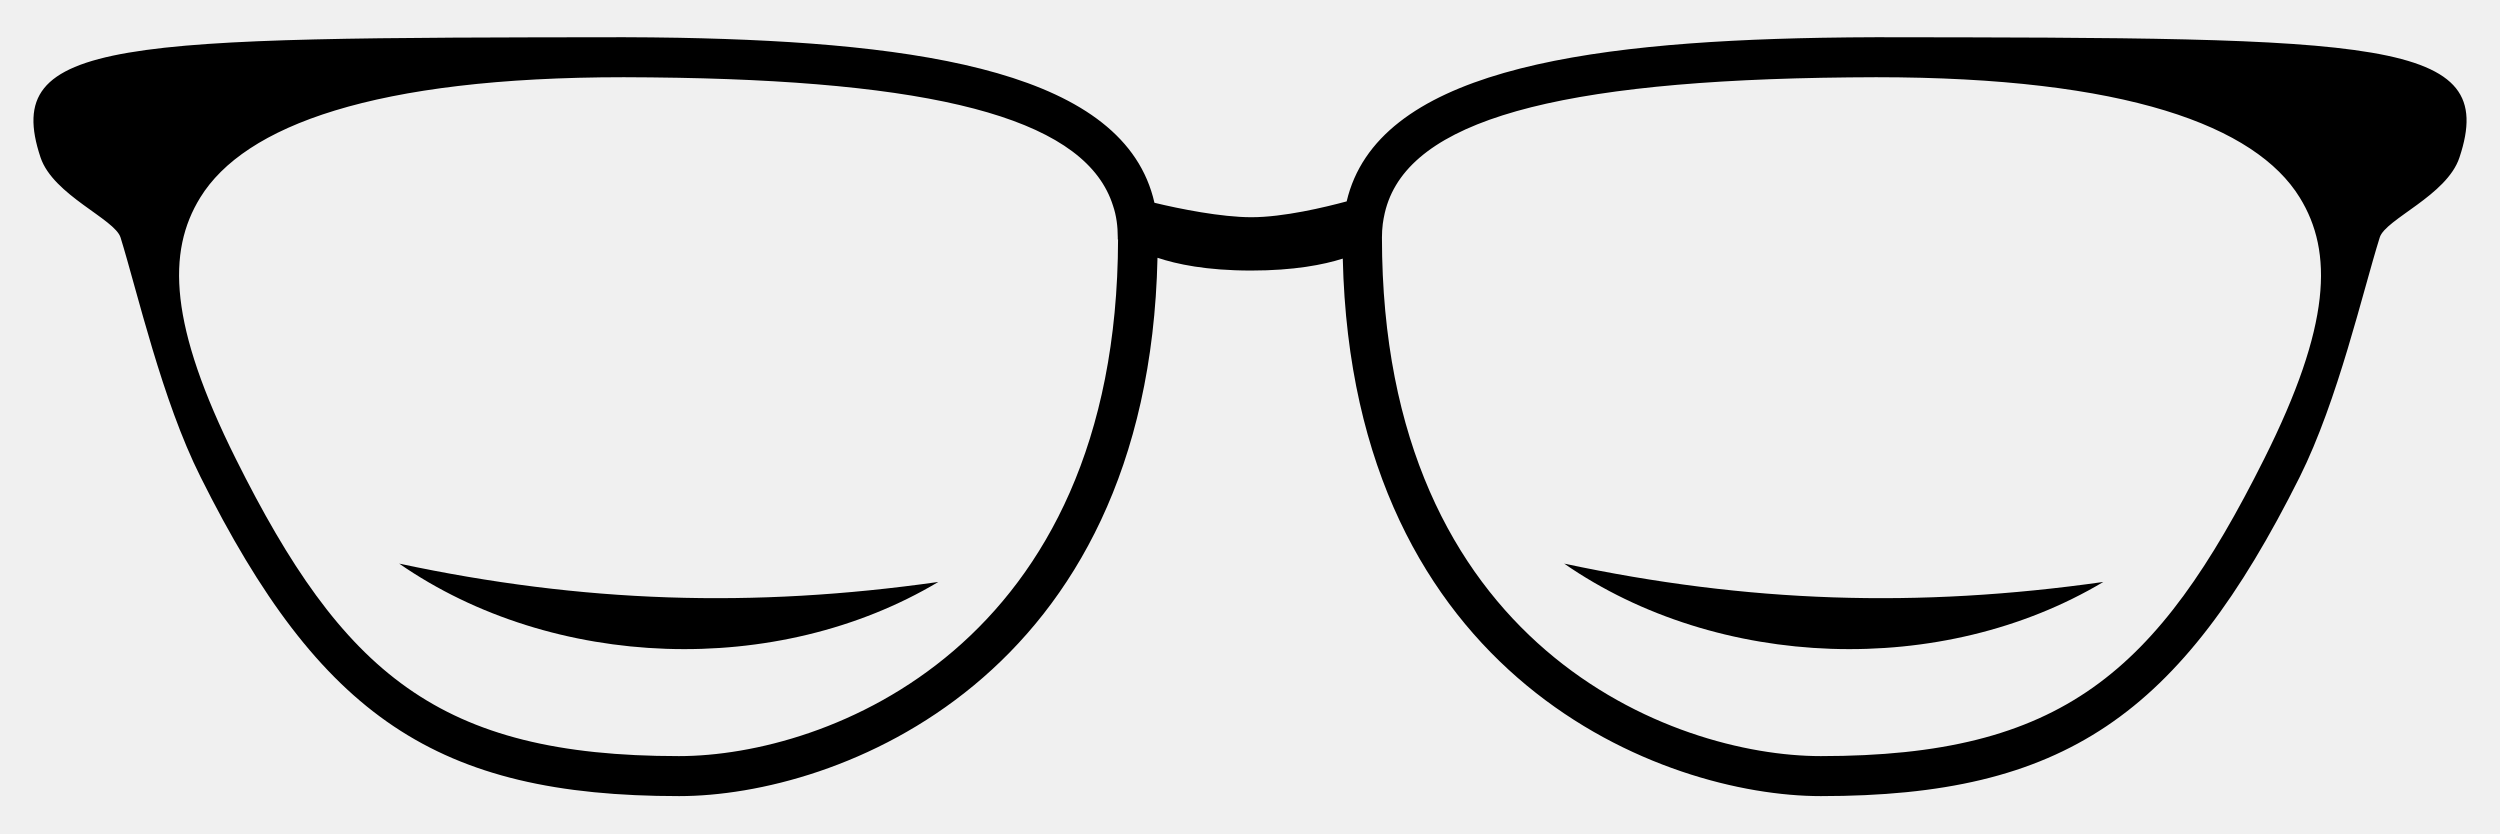
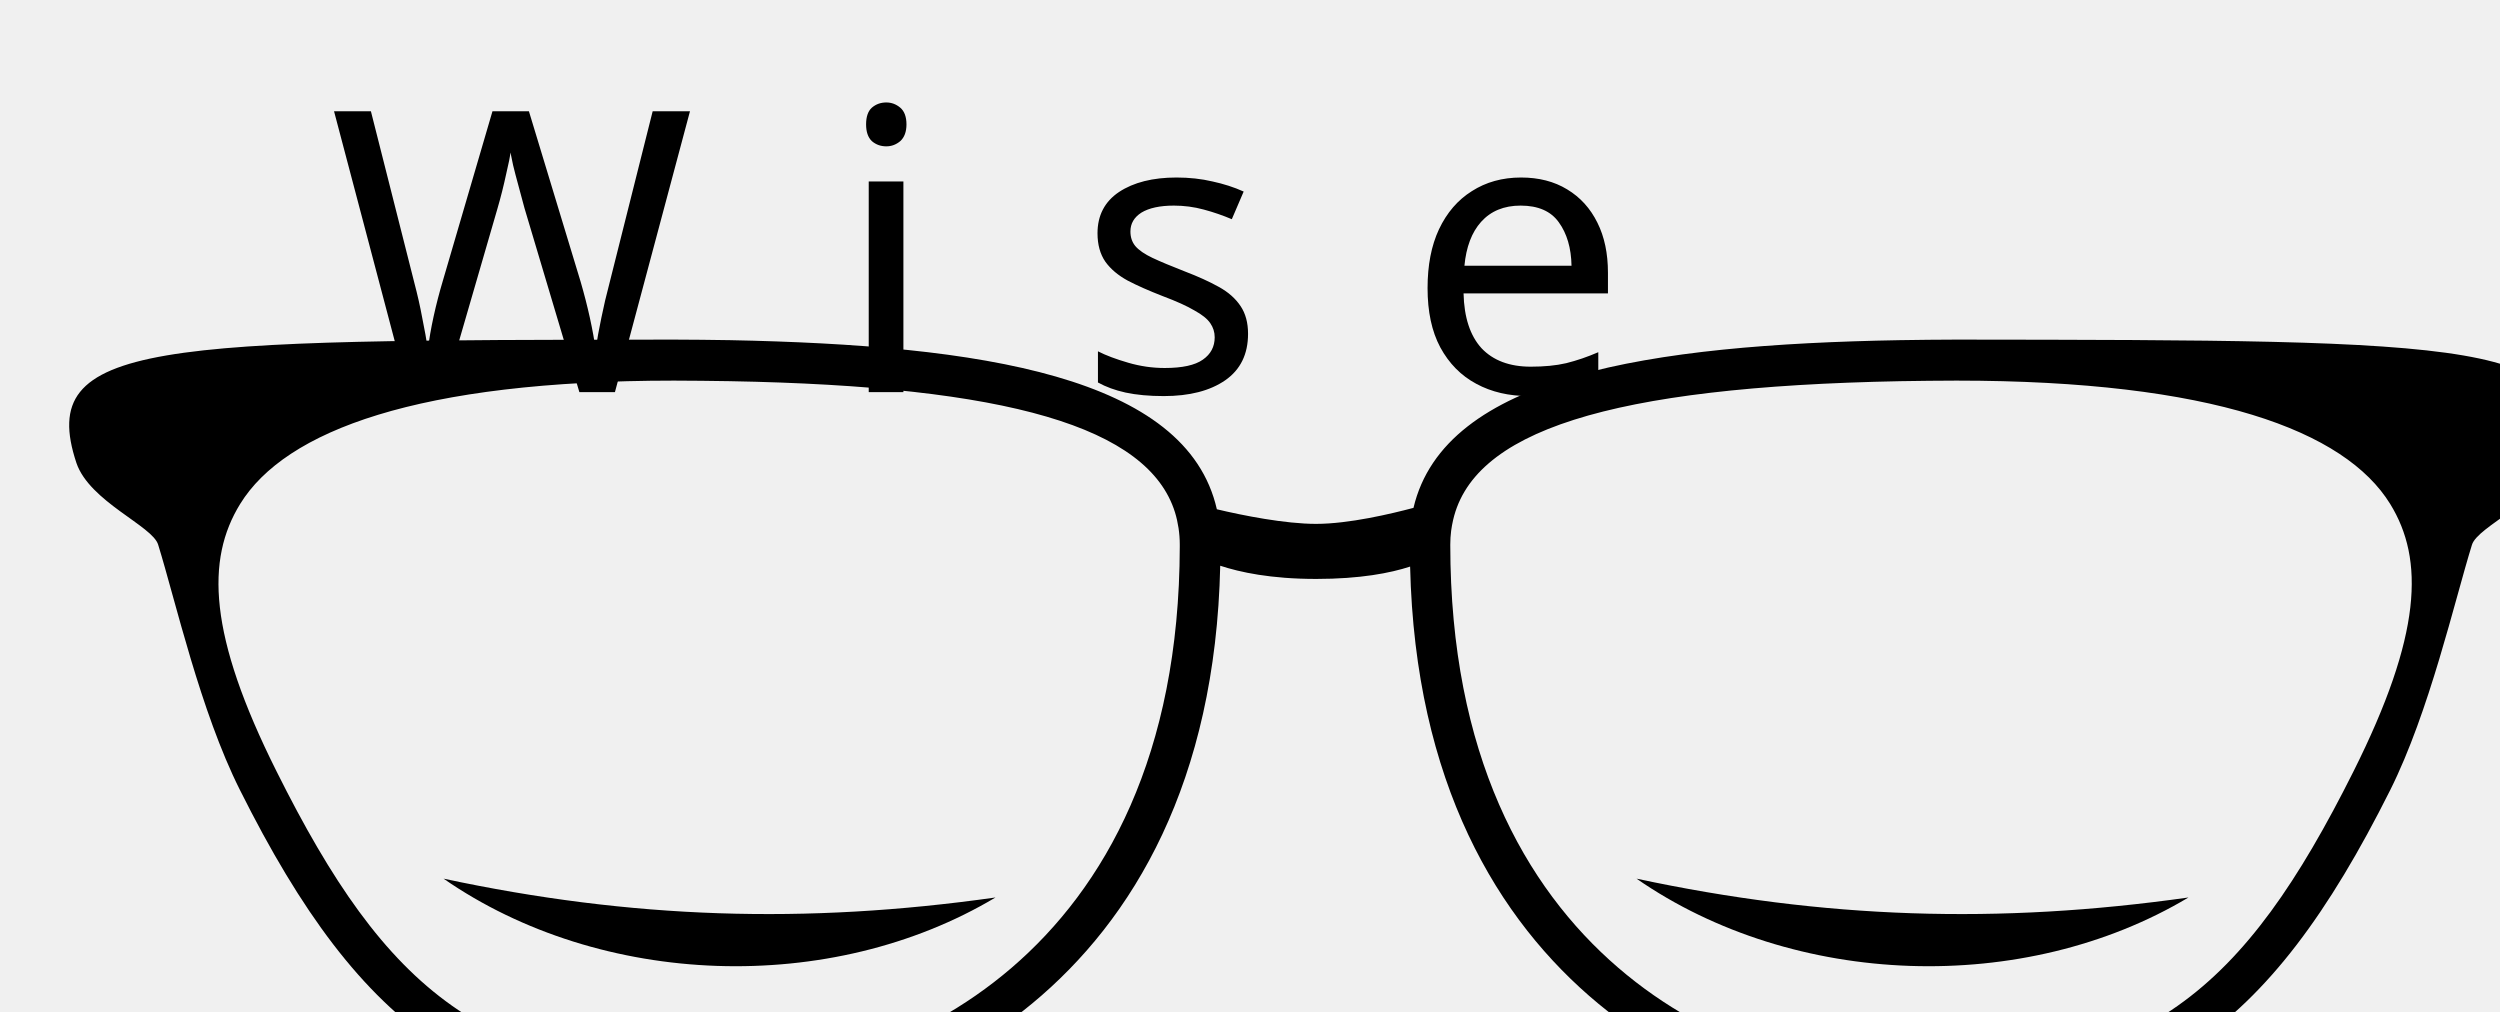
- <svg xmlns="http://www.w3.org/2000/svg" version="1.1" id="Layer_1" x="0px" y="0px" viewBox="0 0 90 30" style="enable-background:new 0 0 90 30;" xml:space="preserve">
+ <svg xmlns="http://www.w3.org/2000/svg" version="1.1" id="Layer_1" x="0px" y="0px" viewBox="0 0 89 36" style="enable-background:new 0 0 89 36;" xml:space="preserve">
+   <style type="text/css">
+ 	.st0{display:none;}
+ 	.st1{display:inline;}
+ 	.st2{display:inline;fill:#FFFFFF;}
+ 	.st3{font-family:'CooperBlack';}
+ 	.st4{font-size:14px;}
+ 	.st5{letter-spacing:5;}
+ </style>
+   <g class="st0">
+     <path class="st1" d="M-40.01-89c0,0-0.42,25.7-17,25C-72.54-64.66-73.89-86.21-74-88.9c0.05,0.25,0.26,0.48,0.61,0.71   C-71.4-86.93-64.82-86-57.01-86C-47.62-86-40.01-87.34-40.01-89z" />
+     <path class="st2" d="M-40.01-89c0,1.66-7.61,3-17,3c-7.81,0-14.39-0.93-16.38-2.19c-0.35-0.23-0.56-0.46-0.61-0.71v-0.14   c0-0.05,0.01-0.1,0.02-0.14c0.54-1.58,7.93-2.82,16.97-2.82C-47.62-92-40.01-90.66-40.01-89z" />
+     <g class="st1">
+       <path d="M-57.45-92.78c-1.36-0.21-2.23-1.65-2.33-2.96c-0.38-3.46,4.03-7.71,0.05-10.2c0.65,0.04,1.25,0.46,1.68,0.98    C-54.99-101.17-61.94-95.89-57.45-92.78L-57.45-92.78z" />
+     </g>
+     <g class="st1">
+       <path d="M-54.45-88.78c-1.36-0.21-2.23-1.65-2.33-2.96c-0.38-3.46,4.03-7.71,0.05-10.2c0.65,0.04,1.25,0.46,1.68,0.98    C-51.99-97.17-58.94-91.89-54.45-88.78L-54.45-88.78z" />
+     </g>
+   </g>
  <g>
-     <path d="M67.55,1.34c-0.64,0-1.3,0.01-1.99,0.02c-8.76,0.16-15.99,1.25-17.08,5.89c-0.78,0.21-2.27,0.57-3.43,0.57   c-1.08,0-2.58-0.3-3.49-0.52c-1.06-4.69-8.32-5.77-17.11-5.94c-0.68-0.01-1.34-0.02-1.98-0.02C4.34,1.36,0.02,1.36,1.46,5.67   c0.46,1.36,2.67,2.21,2.88,2.88c0.61,1.97,1.49,5.85,2.88,8.62c4.3,8.62,8.5,11.49,17.23,11.49c5.66,0,16.89-4.17,17.22-19.38   c0.69,0.23,1.76,0.46,3.37,0.46c1.54,0,2.61-0.21,3.3-0.43c0.35,15.18,11.57,19.35,17.21,19.35c8.74,0,12.93-2.88,17.24-11.49   c1.38-2.77,2.26-6.64,2.88-8.62c0.2-0.66,2.42-1.51,2.87-2.88C89.98,1.36,85.67,1.36,67.55,1.34z M40.25,8.62   c-0.03,14.68-10.48,18.6-15.81,18.6c-8.66,0-12.11-3-15.95-10.7C6.09,11.71,6,9.07,7.21,7.11c1.59-2.58,6.26-4.33,15.25-4.33   c0.63,0,1.28,0.01,1.96,0.02c9.78,0.18,14.71,1.61,15.65,4.61c0.12,0.35,0.17,0.74,0.17,1.14V8.62z M81.51,16.52   c-3.85,7.7-7.29,10.7-15.96,10.7c-5.33,0-15.8-3.93-15.8-18.67c0-0.16,0.01-0.33,0.03-0.49c0.01-0.07,0.02-0.13,0.03-0.19   c0-0.02,0.01-0.03,0.01-0.05c0.61-3.28,5.54-4.83,15.76-5.02c0.67-0.01,1.32-0.02,1.96-0.02c8.99,0,13.66,1.75,15.25,4.33   C84,9.07,83.92,11.71,81.51,16.52z" />
-     <path d="M14.37,20.29c6.61,1.41,12.72,1.61,19.41,0.66C27.98,24.41,19.91,24.13,14.37,20.29L14.37,20.29z" />
-     <path d="M56.31,20.29c6.61,1.41,12.72,1.61,19.41,0.66C69.92,24.41,61.85,24.13,56.31,20.29L56.31,20.29z" />
+     <path d="M-31.45-132c-0.64,0-1.3,0.01-1.99,0.02c-8.76,0.16-15.99,1.25-17.08,5.89c-0.78,0.21-2.27,0.57-3.43,0.57   c-1.08,0-2.58-0.3-3.49-0.52c-1.06-4.69-8.32-5.77-17.11-5.94c-0.68-0.01-1.34-0.02-1.98-0.02c-18.12,0.02-22.44,0.02-21,4.33   c0.46,1.36,2.67,2.21,2.88,2.88c0.61,1.97,1.49,5.85,2.88,8.62c4.3,8.62,8.5,11.49,17.23,11.49c5.66,0,16.89-4.17,17.22-19.38   c0.69,0.23,1.76,0.46,3.37,0.46c1.54,0,2.61-0.21,3.3-0.43c0.35,15.18,11.57,19.35,17.21,19.35c8.74,0,12.93-2.88,17.24-11.49   c1.38-2.77,2.26-6.64,2.88-8.62c0.2-0.66,2.42-1.51,2.87-2.88C-9.02-131.98-13.33-131.98-31.45-132z M-58.75-124.73   c-0.03,14.68-10.48,18.6-15.81,18.6c-8.66,0-12.11-3-15.95-10.7c-2.41-4.81-2.49-7.46-1.28-9.41c1.59-2.58,6.26-4.33,15.25-4.33   c0.63,0,1.28,0.01,1.96,0.02c9.78,0.18,14.71,1.61,15.65,4.61c0.12,0.35,0.17,0.74,0.17,1.14V-124.73z M-17.49-116.82   c-3.85,7.7-7.29,10.7-15.96,10.7c-5.33,0-15.8-3.93-15.8-18.67c0-0.16,0.01-0.33,0.03-0.49c0.01-0.07,0.02-0.13,0.03-0.19   c0-0.02,0.01-0.03,0.01-0.05c0.61-3.28,5.54-4.83,15.76-5.02c0.67-0.01,1.32-0.02,1.96-0.02c8.99,0,13.66,1.75,15.25,4.33   C-15-124.27-15.08-121.63-17.49-116.82z" />
+     <path d="M-84.63-113.06c6.61,1.41,12.72,1.61,19.41,0.66C-71.02-108.93-79.09-109.21-84.63-113.06L-84.63-113.06z" />
+     <path d="M-42.69-113.06c6.61,1.41,12.72,1.61,19.41,0.66C-29.08-108.93-37.15-109.21-42.69-113.06L-42.69-113.06z" />
  </g>
+   <g>
+     <path d="M-32.69-74c-0.31,0-0.64,0-0.97,0.01c-4.27,0.08-7.79,0.61-8.33,2.87c-0.38,0.1-1.11,0.28-1.67,0.28   c-0.53,0-1.26-0.14-1.7-0.25c-0.52-2.28-4.06-2.81-8.34-2.9c-0.33,0-0.65-0.01-0.97-0.01c-8.84,0.01-10.94,0.01-10.24,2.11   c0.22,0.66,1.3,1.08,1.4,1.4c0.3,0.96,0.72,2.85,1.4,4.2c2.1,4.2,4.14,5.6,8.4,5.6c2.76,0,8.23-2.03,8.4-9.45   c0.34,0.11,0.86,0.22,1.64,0.22c0.75,0,1.27-0.1,1.61-0.21c0.17,7.4,5.64,9.43,8.39,9.43c4.26,0,6.3-1.4,8.41-5.6   c0.67-1.35,1.1-3.24,1.4-4.2c0.1-0.32,1.18-0.74,1.4-1.4C-21.76-73.99-23.86-73.99-32.69-74z M-46-70.45   c-0.01,7.16-5.11,9.07-7.7,9.07c-4.22,0-5.9-1.46-7.77-5.21c-1.17-2.35-1.21-3.64-0.63-4.59c0.78-1.26,3.05-2.11,7.43-2.11   c0.31,0,0.63,0,0.96,0.01c4.77,0.09,7.17,0.78,7.63,2.25c0.06,0.17,0.08,0.36,0.08,0.56V-70.45z M-25.89-66.6   c-1.88,3.75-3.56,5.21-7.78,5.21c-2.6,0-7.7-1.92-7.7-9.1c0-0.08,0-0.16,0.01-0.24c0-0.03,0.01-0.07,0.01-0.09   c0-0.01,0-0.01,0-0.02c0.3-1.6,2.7-2.35,7.68-2.45c0.33,0,0.64-0.01,0.96-0.01c4.38,0,6.66,0.86,7.43,2.11   C-24.67-70.23-24.71-68.94-25.89-66.6z" />
+     <path d="M-58.62-64.76c3.22,0.69,6.2,0.78,9.46,0.32C-51.98-62.75-55.91-62.89-58.62-64.76L-58.62-64.76z" />
+     <path d="M-38.17-64.76c3.22,0.69,6.2,0.78,9.46,0.32C-31.54-62.75-35.47-62.89-38.17-64.76L-38.17-64.76z" />
+   </g>
+   <path d="M-54.01-118.38c-0.01-0.09-0.01-0.14-0.01-0.14h0.03C-53.99-118.48-54.01-118.43-54.01-118.38z" />
+   <path d="M-53.99-118.38v0.14c-0.01-0.03-0.01-0.06-0.01-0.1C-54.01-118.35-54.01-118.37-53.99-118.38z" />
+   <text transform="matrix(1.4604 0 0 1 -96.325 -98.2247)" style="font-family:'CenturyGothic'; font-size:4px; letter-spacing:1.37;">Let Me visiualize</text>
+   <path d="M-84.91-83.58c3.44,0,5.16,0.71,5.16,2.13c0,0.39-0.09,0.7-0.26,0.94c-0.18,0.24-0.51,0.51-1.01,0.81  c-0.43,0.26-0.7,0.61-0.82,1.04c-0.12,0.43-0.17,1.3-0.17,2.61c0,0.77,0.14,1.25,0.43,1.42c0.17,0.11,0.42,0.18,0.75,0.2  c0.34,0.02,1.13,0.03,2.37,0.03c1.13,0,1.84-0.06,2.12-0.18c0.28-0.12,0.41-0.42,0.41-0.91c0-1.46-0.07-2.47-0.2-3.04  c-0.13-0.57-0.39-0.96-0.78-1.17c-0.49-0.28-0.8-0.51-0.96-0.7s-0.23-0.45-0.23-0.77c0-0.45,0.17-0.86,0.51-1.23  s0.79-0.62,1.34-0.75c1.15-0.28,2.58-0.41,4.31-0.41c2.03,0,3.52,0.18,4.49,0.55c0.96,0.37,1.45,0.95,1.45,1.73  c0,0.66-0.34,1.16-1.02,1.49c-0.43,0.2-0.71,0.39-0.84,0.57c-0.13,0.18-0.24,0.52-0.31,1.02c-0.04,0.28-0.1,1.5-0.16,3.67  c-0.07,2.17-0.1,3.9-0.1,5.17c0,2.24,0.08,3.66,0.25,4.26c0.09,0.33,0.19,0.55,0.3,0.66s0.46,0.33,1.04,0.66  c0.42,0.23,0.63,0.58,0.63,1.06c0,0.84-0.5,1.45-1.5,1.83c-1,0.38-2.61,0.57-4.85,0.57c-1.96,0-3.41-0.19-4.35-0.58  c-0.85-0.35-1.27-0.9-1.27-1.64c0-0.63,0.32-1.12,0.97-1.47c0.32-0.18,0.54-0.35,0.65-0.53c0.12-0.18,0.23-0.5,0.34-0.98  c0.2-0.93,0.3-2.06,0.3-3.4c0-0.69-0.1-1.12-0.31-1.29c-0.2-0.17-0.74-0.25-1.6-0.25c-1.97,0-3.23,0.11-3.77,0.33  c-0.22,0.09-0.36,0.35-0.41,0.78c-0.07,0.53-0.1,1.18-0.1,1.95c0,1.26,0.18,2.16,0.53,2.71c0.12,0.18,0.41,0.4,0.86,0.68  c0.46,0.27,0.69,0.7,0.69,1.31c0,0.77-0.53,1.36-1.6,1.77c-1.07,0.41-2.59,0.61-4.58,0.61c-1.81,0-3.28-0.19-4.43-0.56  c-0.5-0.16-0.88-0.4-1.17-0.7s-0.42-0.64-0.42-1c0-0.36,0.09-0.64,0.26-0.84c0.18-0.2,0.56-0.45,1.16-0.76  c0.31-0.15,0.53-0.35,0.65-0.59c0.13-0.24,0.22-0.65,0.29-1.22c0.16-1.29,0.25-2.97,0.25-5.06c0-0.39-0.01-0.84-0.02-1.37  c-0.04-2.64-0.07-4.15-0.07-4.53c0.01-0.95-0.07-1.57-0.24-1.88c-0.17-0.3-0.62-0.64-1.35-1c-0.49-0.23-0.73-0.58-0.73-1.04  c0-1.11,1.08-1.88,3.24-2.31C-87.52-83.45-86.23-83.58-84.91-83.58z" />
+   <path d="M-49.06-70.23h-5.43c-0.24,0-0.36,0.1-0.36,0.31c0,0.5,0.27,0.97,0.81,1.42c0.54,0.44,1.13,0.66,1.75,0.66  c0.37,0,0.78-0.07,1.23-0.21c0.45-0.14,0.82-0.32,1.11-0.53c0.26-0.18,0.47-0.28,0.62-0.28c0.2,0,0.4,0.12,0.59,0.37  c0.19,0.25,0.29,0.5,0.29,0.76c0,0.55-0.35,1.09-1.04,1.61c-1.22,0.92-2.64,1.37-4.24,1.37c-1.62,0-2.97-0.47-4.06-1.41  c-0.53-0.46-0.97-1.02-1.32-1.67c-0.45-0.87-0.68-1.79-0.68-2.75c0-1.29,0.39-2.46,1.18-3.49c0.68-0.89,1.54-1.56,2.59-2  c0.79-0.33,1.64-0.5,2.55-0.5c1.46,0,2.71,0.42,3.73,1.25c0.52,0.42,0.93,0.91,1.25,1.48c0.36,0.65,0.54,1.28,0.54,1.89  c0,0.5-0.1,0.91-0.31,1.23S-48.73-70.23-49.06-70.23z M-54.19-72.39h1.17c0.49,0,0.74-0.23,0.74-0.68c0-0.42-0.12-0.75-0.36-1.02  c-0.24-0.26-0.55-0.39-0.94-0.39c-0.43,0-0.77,0.17-1.02,0.51c-0.23,0.32-0.35,0.64-0.35,0.96c0,0.23,0.06,0.39,0.17,0.49  C-54.66-72.43-54.46-72.39-54.19-72.39z" />
+   <path d="M-26.02-74.87l-1.52,4.19c-0.38,1.04-0.76,1.89-1.14,2.55c-0.38,0.66-0.81,1.22-1.3,1.68c-1,0.95-2.21,1.43-3.61,1.43  c-1.14,0-2.06-0.3-2.77-0.9c-0.55-0.46-0.82-1.05-0.82-1.77c0-0.59,0.19-1.09,0.57-1.5s0.85-0.61,1.4-0.61s1,0.18,1.34,0.55  c0.16,0.17,0.27,0.32,0.32,0.45s0.13,0.42,0.24,0.87c0.08,0.34,0.28,0.51,0.58,0.51c0.24,0,0.44-0.1,0.6-0.31  c0.16-0.21,0.24-0.47,0.24-0.77c0-0.36-0.2-0.97-0.6-1.81l-2.78-5.92c-0.29-0.62-0.51-1-0.66-1.15c-0.15-0.15-0.47-0.34-0.97-0.57  c-0.15-0.06-0.29-0.18-0.4-0.36c-0.11-0.18-0.17-0.36-0.17-0.53c0-0.69,0.68-1.15,2.04-1.4c0.91-0.16,1.94-0.24,3.11-0.24  c0.82,0,1.46,0.08,1.93,0.25c0.63,0.22,0.95,0.6,0.95,1.14c0,0.19-0.09,0.42-0.27,0.68c-0.17,0.25-0.25,0.47-0.25,0.66  c0,0.18,0.04,0.38,0.12,0.58s0.25,0.54,0.51,1.02c0.29,0.54,0.55,0.81,0.77,0.81c0.24,0,0.48-0.24,0.74-0.71  c0.25-0.47,0.38-0.93,0.38-1.37c0-0.35-0.1-0.64-0.29-0.87c-0.29-0.35-0.44-0.64-0.44-0.89c0-0.39,0.26-0.71,0.79-0.94  c0.52-0.24,1.22-0.35,2.1-0.35c1.63,0,2.45,0.39,2.45,1.18c0,0.29-0.08,0.51-0.25,0.69c-0.17,0.17-0.47,0.34-0.91,0.49  c-0.37,0.14-0.66,0.37-0.88,0.69C-25.19-76.91-25.58-76.06-26.02-74.87z" />
+   <g>
+     <path d="M67.49-38.91c-0.65,0-1.32,0.01-2.02,0.02c-8.87,0.16-16.19,1.26-17.3,5.97c-0.79,0.21-2.3,0.57-3.47,0.57   c-1.1,0-2.61-0.3-3.53-0.52c-1.08-4.75-8.42-5.84-17.32-6.02c-0.69-0.01-1.36-0.02-2.01-0.02C3.48-38.89-0.89-38.89,0.56-34.52   c0.47,1.38,2.71,2.24,2.91,2.91c0.62,2,1.5,5.92,2.91,8.73c4.36,8.73,8.61,11.64,17.45,11.64c5.74,0,17.1-4.22,17.44-19.62   c0.7,0.23,1.79,0.47,3.42,0.47c1.56,0,2.64-0.21,3.34-0.44c0.36,15.37,11.71,19.6,17.43,19.6c8.85,0,13.09-2.91,17.46-11.64   c1.4-2.8,2.29-6.73,2.91-8.73c0.2-0.67,2.45-1.53,2.9-2.91C90.2-38.89,85.84-38.89,67.49-38.91z M39.84-31.54   c-0.03,14.87-10.61,18.84-16,18.84c-8.77,0-12.26-3.04-16.15-10.83c-2.44-4.87-2.52-7.55-1.3-9.53c1.61-2.61,6.34-4.39,15.44-4.39   c0.64,0,1.3,0.01,1.99,0.02c9.9,0.18,14.9,1.63,15.85,4.67c0.12,0.36,0.17,0.75,0.17,1.15V-31.54z M81.63-23.53   c-3.9,7.79-7.39,10.83-16.16,10.83c-5.4,0-15.99-3.98-15.99-18.91c0-0.17,0.01-0.33,0.03-0.49c0.01-0.07,0.02-0.14,0.03-0.19   c0-0.02,0.01-0.03,0.01-0.05c0.62-3.32,5.61-4.89,15.96-5.09c0.68-0.01,1.34-0.02,1.99-0.02c9.1,0,13.83,1.78,15.44,4.39   C84.15-31.08,84.06-28.4,81.63-23.53z" />
+     <path d="M13.63-19.72c6.69,1.43,12.88,1.63,19.65,0.67C27.42-15.55,19.25-15.83,13.63-19.72L13.63-19.72z" />
+     <path d="M56.1-19.72c6.69,1.43,12.88,1.63,19.65,0.67C69.89-15.55,61.72-15.83,56.1-19.72L56.1-19.72z" />
+   </g>
+   <g>
+     <path d="M69.64,12.09c-0.65,0-1.32,0.01-2.02,0.02c-8.87,0.16-16.19,1.26-17.3,5.97c-0.79,0.21-2.3,0.57-3.47,0.57   c-1.1,0-2.61-0.3-3.53-0.52c-1.08-4.75-8.42-5.84-17.32-6.02c-0.69-0.01-1.36-0.02-2.01-0.02C5.63,12.11,1.27,12.11,2.72,16.48   c0.47,1.38,2.71,2.24,2.91,2.91c0.62,2,1.5,5.92,2.91,8.73C12.9,36.84,17.15,39.76,26,39.76c5.74,0,17.1-4.22,17.44-19.62   c0.7,0.23,1.79,0.47,3.42,0.47c1.56,0,2.64-0.21,3.34-0.44c0.36,15.37,11.71,19.6,17.43,19.6c8.85,0,13.09-2.91,17.46-11.64   c1.4-2.8,2.29-6.73,2.91-8.73c0.2-0.67,2.45-1.53,2.9-2.91C92.35,12.11,88,12.11,69.64,12.09z M42,19.46   C41.97,34.33,31.39,38.3,26,38.3c-8.77,0-12.26-3.04-16.15-10.83c-2.44-4.87-2.52-7.55-1.3-9.53c1.61-2.61,6.34-4.39,15.44-4.39   c0.64,0,1.3,0.01,1.99,0.02c9.9,0.18,14.9,1.63,15.85,4.67C41.94,18.6,42,18.99,42,19.39V19.46z M83.78,27.47   c-3.9,7.79-7.39,10.83-16.16,10.83c-5.4,0-15.99-3.98-15.99-18.91c0-0.17,0.01-0.33,0.03-0.49c0.01-0.07,0.02-0.14,0.03-0.19   c0-0.02,0.01-0.03,0.01-0.05c0.62-3.32,5.61-4.89,15.96-5.09c0.68-0.01,1.34-0.02,1.99-0.02c9.1,0,13.83,1.78,15.44,4.39   C86.31,19.92,86.22,22.6,83.78,27.47z" />
+     <path d="M15.79,31.28c6.69,1.43,12.88,1.63,19.65,0.67C29.58,35.45,21.4,35.17,15.79,31.28L15.79,31.28z" />
+     <path d="M58.26,31.28c6.69,1.43,12.88,1.63,19.65,0.67C72.05,35.45,63.87,35.17,58.26,31.28L58.26,31.28z" />
+   </g>
+   <g>
+     <g>
+       <path d="M68.31-75c-0.31,0-0.64,0-0.97,0.01c-4.27,0.08-7.79,0.61-8.33,2.87c-0.38,0.1-1.11,0.28-1.67,0.28    c-0.53,0-1.26-0.14-1.7-0.25c-0.52-2.28-4.06-2.81-8.34-2.9C46.96-75,46.64-75,46.33-75c-8.84,0.01-10.94,0.01-10.24,2.11    c0.22,0.66,1.3,1.08,1.4,1.4c0.3,0.96,0.72,2.85,1.4,4.2c2.1,4.2,4.14,5.6,8.4,5.6c2.76,0,8.23-2.03,8.4-9.45    c0.34,0.11,0.86,0.22,1.64,0.22c0.75,0,1.27-0.1,1.61-0.21c0.17,7.4,5.64,9.43,8.39,9.43c4.26,0,6.3-1.4,8.41-5.6    c0.67-1.35,1.1-3.24,1.4-4.2c0.1-0.32,1.18-0.74,1.4-1.4C79.24-74.99,77.14-74.99,68.31-75z M55-71.45    c-0.01,7.16-5.11,9.07-7.7,9.07c-4.22,0-5.9-1.46-7.77-5.21c-1.17-2.35-1.21-3.64-0.63-4.59c0.78-1.26,3.05-2.11,7.43-2.11    c0.31,0,0.63,0,0.96,0.01c4.77,0.09,7.17,0.78,7.63,2.25c0.06,0.17,0.08,0.36,0.08,0.56V-71.45z M75.11-67.6    c-1.88,3.75-3.56,5.21-7.78,5.21c-2.6,0-7.7-1.92-7.7-9.1c0-0.08,0-0.16,0.01-0.24c0-0.03,0.01-0.07,0.01-0.09    c0-0.01,0-0.01,0-0.02c0.3-1.6,2.7-2.35,7.68-2.45c0.33,0,0.64-0.01,0.96-0.01c4.38,0,6.66,0.86,7.43,2.11    C76.33-71.23,76.29-69.94,75.11-67.6z" />
+       <path d="M42.38-65.76c3.22,0.69,6.2,0.78,9.46,0.32C49.02-63.75,45.09-63.89,42.38-65.76L42.38-65.76z" />
+       <path d="M62.83-65.76c3.22,0.69,6.2,0.78,9.46,0.32C69.46-63.75,65.53-63.89,62.83-65.76L62.83-65.76z" />
+     </g>
+     <path d="M51.94-71.23h-5.43c-0.24,0-0.36,0.1-0.36,0.31c0,0.5,0.27,0.97,0.81,1.42c0.54,0.44,1.13,0.66,1.75,0.66   c0.37,0,0.78-0.07,1.23-0.21c0.45-0.14,0.82-0.32,1.11-0.53c0.26-0.18,0.47-0.28,0.62-0.28c0.2,0,0.4,0.12,0.59,0.37   c0.19,0.25,0.29,0.5,0.29,0.76c0,0.55-0.35,1.09-1.04,1.61c-1.22,0.92-2.64,1.37-4.24,1.37c-1.62,0-2.97-0.47-4.06-1.41   c-0.53-0.46-0.97-1.02-1.32-1.67c-0.45-0.87-0.68-1.79-0.68-2.75c0-1.29,0.39-2.46,1.18-3.49c0.68-0.89,1.54-1.56,2.59-2   c0.79-0.33,1.64-0.5,2.55-0.5c1.46,0,2.71,0.42,3.73,1.25c0.52,0.42,0.93,0.91,1.25,1.48c0.36,0.65,0.54,1.28,0.54,1.89   c0,0.5-0.1,0.91-0.31,1.23S52.27-71.23,51.94-71.23z M46.81-73.39h1.17c0.49,0,0.74-0.23,0.74-0.68c0-0.42-0.12-0.75-0.36-1.02   c-0.24-0.26-0.55-0.39-0.94-0.39c-0.43,0-0.77,0.17-1.02,0.51c-0.23,0.32-0.35,0.64-0.35,0.96c0,0.23,0.06,0.39,0.17,0.49   C46.34-73.43,46.54-73.39,46.81-73.39z" />
+     <path d="M74.98-75.87l-1.52,4.19c-0.38,1.04-0.76,1.89-1.14,2.55c-0.38,0.66-0.81,1.22-1.3,1.68c-1,0.95-2.21,1.43-3.61,1.43   c-1.14,0-2.06-0.3-2.77-0.9c-0.55-0.46-0.82-1.05-0.82-1.77c0-0.59,0.19-1.09,0.57-1.5s0.85-0.61,1.4-0.61s1,0.18,1.34,0.55   c0.16,0.17,0.27,0.32,0.32,0.45s0.13,0.42,0.24,0.87c0.08,0.34,0.28,0.51,0.58,0.51c0.24,0,0.44-0.1,0.6-0.31   c0.16-0.21,0.24-0.47,0.24-0.77c0-0.36-0.2-0.97-0.6-1.81l-2.78-5.92c-0.29-0.62-0.51-1-0.66-1.15c-0.15-0.15-0.47-0.34-0.97-0.57   c-0.15-0.06-0.29-0.18-0.4-0.36c-0.11-0.18-0.17-0.36-0.17-0.53c0-0.69,0.68-1.15,2.04-1.4c0.91-0.16,1.94-0.24,3.11-0.24   c0.82,0,1.46,0.08,1.93,0.25c0.63,0.22,0.95,0.6,0.95,1.14c0,0.19-0.09,0.42-0.27,0.68c-0.17,0.25-0.25,0.47-0.25,0.66   c0,0.18,0.04,0.38,0.12,0.58s0.25,0.54,0.51,1.02c0.29,0.54,0.55,0.81,0.77,0.81c0.24,0,0.48-0.24,0.74-0.71   c0.25-0.47,0.38-0.93,0.38-1.37c0-0.35-0.1-0.64-0.29-0.87c-0.29-0.35-0.44-0.64-0.44-0.89c0-0.39,0.26-0.71,0.79-0.94   c0.52-0.24,1.22-0.35,2.1-0.35c1.63,0,2.45,0.39,2.45,1.18c0,0.29-0.08,0.51-0.25,0.69c-0.17,0.17-0.47,0.34-0.91,0.49   c-0.37,0.14-0.66,0.37-0.88,0.69C75.81-77.91,75.42-77.06,74.98-75.87z" />
+   </g>
+   <text transform="matrix(1 0 0 1 14.8604 -62.5439)" class="st3" style="font-size:32.575px; letter-spacing:13;">h</text>
+   <text transform="matrix(1 0 0 1 15.4229 -19.5361)" class="st3" style="font-size:24.325px; letter-spacing:9;">S</text>
+   <text transform="matrix(1 0 0 1 59.4229 -19.5361)" class="st3" style="font-size:24.325px; letter-spacing:9;">S</text>
+   <text transform="matrix(1 0 0 1 11.7197 13.96)" class="st3 st4 st5">Wise</text>
</svg>
